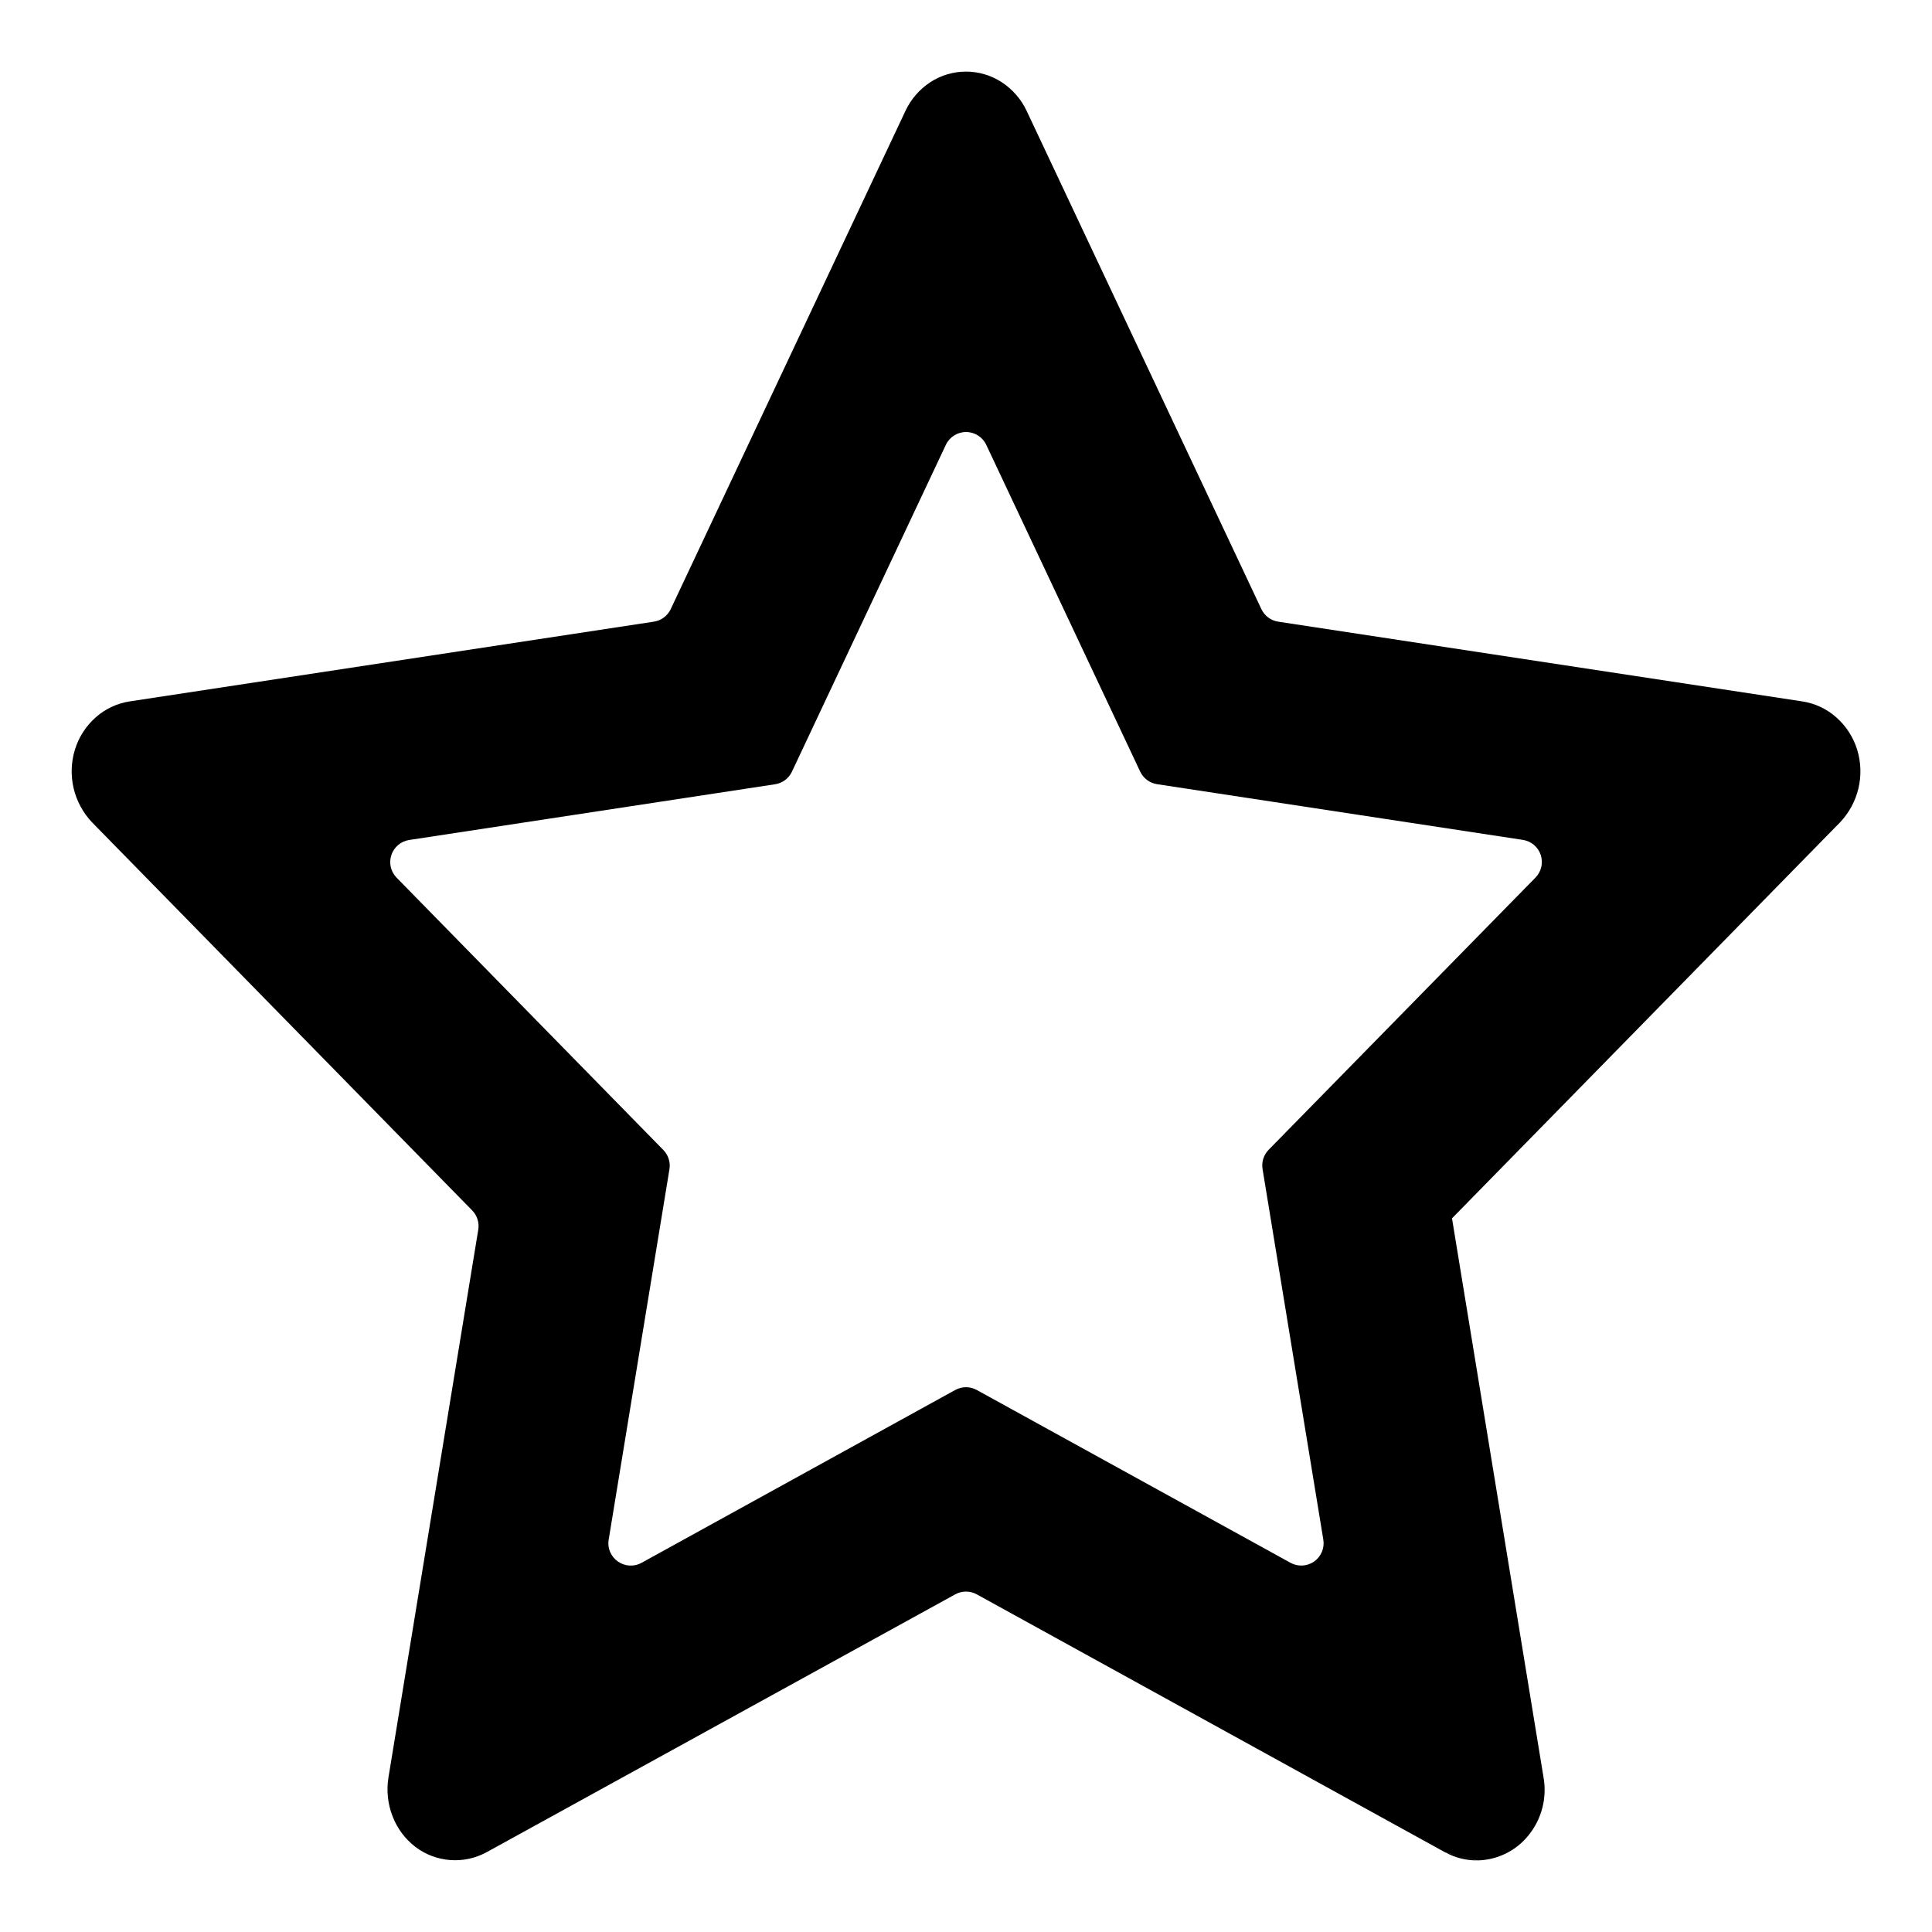
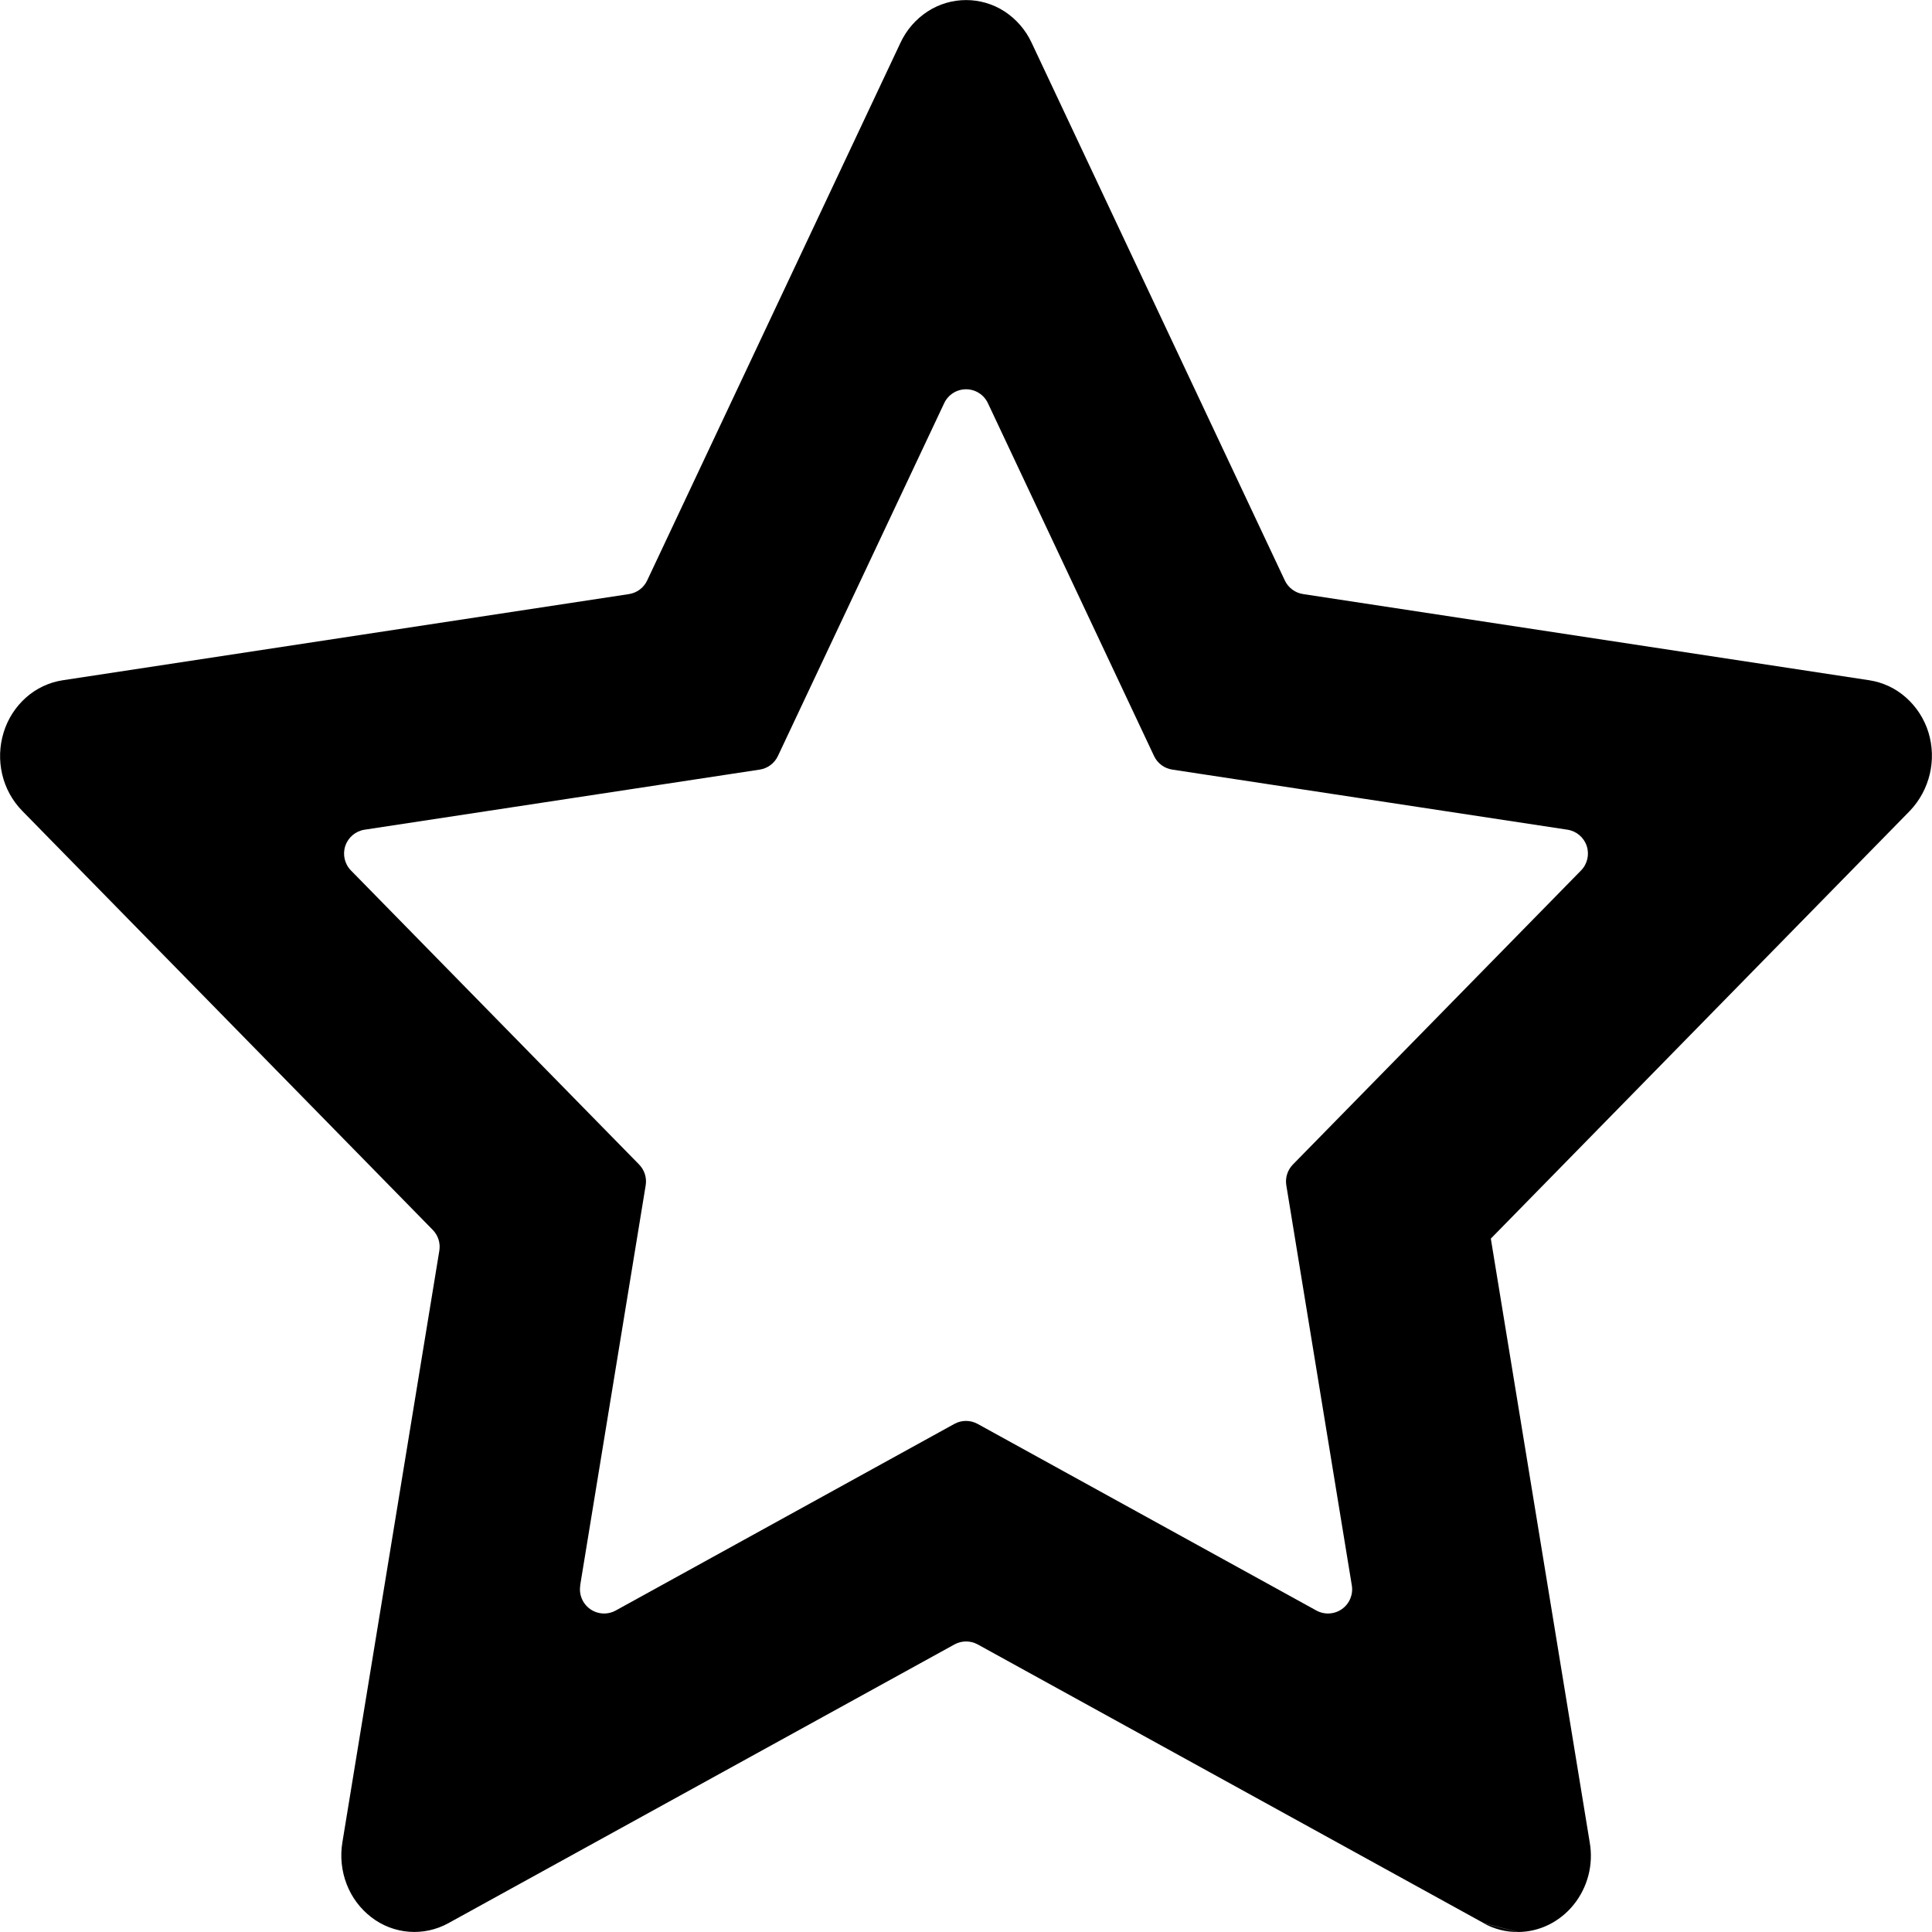
- <svg xmlns="http://www.w3.org/2000/svg" viewBox="0 0 18 18" fill="currentColor">
-   <path fill-rule="evenodd" clip-rule="evenodd" d="M13.76 17.333a.604.604 0 0 1-.294-.075l.293.075Zm.004 0a.625.625 0 0 0 .477-.234.671.671 0 0 0 .14-.538l-.853-5.21 3.615-3.689a.69.69 0 0 0 .16-.677.663.663 0 0 0-.194-.301.617.617 0 0 0-.316-.149l-4.884-.743a.208.208 0 0 1-.157-.117l-2.186-4.64a.65.65 0 0 0-.233-.269.61.61 0 0 0-.666 0 .65.65 0 0 0-.232.269l-2.186 4.64a.208.208 0 0 1-.158.117l-4.884.743a.618.618 0 0 0-.316.149.663.663 0 0 0-.193.3.69.69 0 0 0 .16.678l3.54 3.614a.208.208 0 0 1 .058.18l-.837 5.105a.69.69 0 0 0 .038.36.657.657 0 0 0 .213.286.613.613 0 0 0 .663.05L8.9 14.854a.208.208 0 0 1 .2 0l4.366 2.405m-7.795-2.915c-.028.172.154.3.307.216L8.9 12.95a.208.208 0 0 1 .2 0l2.923 1.61a.208.208 0 0 0 .306-.216l-.566-3.452a.208.208 0 0 1 .057-.18l2.486-2.536a.208.208 0 0 0-.118-.351l-3.408-.519a.208.208 0 0 1-.157-.117L9.189 4.145a.208.208 0 0 0-.377 0L7.378 7.19a.208.208 0 0 1-.158.117l-3.408.519a.208.208 0 0 0-.117.351l2.485 2.537a.208.208 0 0 1 .057.18l-.566 3.45Zm8.093 2.99h-.003.003Z" />
+ <svg xmlns="http://www.w3.org/2000/svg" viewBox="0 0 20 20" fill="none">
+   <path fill-rule="evenodd" clip-rule="evenodd" d="M15.711 20a.724.724 0 0 1-.352-.09Zm.005 0a.73.73 0 0 0 .314-.074.77.77 0 0 0 .26-.208.806.806 0 0 0 .167-.644l-1.024-6.252 4.338-4.428a.828.828 0 0 0 .192-.813.796.796 0 0 0-.232-.36.74.74 0 0 0-.38-.179l-5.86-.892a.25.25 0 0 1-.19-.14L10.679.442A.78.78 0 0 0 10.4.119a.732.732 0 0 0-.798 0 .78.78 0 0 0-.28.323L6.699 6.01a.25.25 0 0 1-.188.14l-5.862.892a.741.741 0 0 0-.38.179.795.795 0 0 0-.231.36.829.829 0 0 0-.015.436.802.802 0 0 0 .207.377l4.25 4.338a.25.25 0 0 1 .068.215l-1.004 6.127a.827.827 0 0 0 .045.432.788.788 0 0 0 .256.342.728.728 0 0 0 .796.061l5.24-2.886a.25.25 0 0 1 .24 0l5.24 2.886m-9.354-3.497a.25.25 0 0 0 .367.26L9.88 14.74a.25.25 0 0 1 .24 0l3.507 1.932a.25.25 0 0 0 .367-.26l-.678-4.141a.25.25 0 0 1 .068-.216l2.982-3.043a.25.25 0 0 0-.14-.423l-4.09-.622a.25.25 0 0 1-.189-.14l-1.72-3.653a.25.25 0 0 0-.453 0L8.053 7.826a.25.25 0 0 1-.189.141l-4.09.622a.25.25 0 0 0-.14.423l2.982 3.043a.25.25 0 0 1 .068.216l-.678 4.14ZM15.716 20h-.003Z" fill="currentColor" />
</svg>
